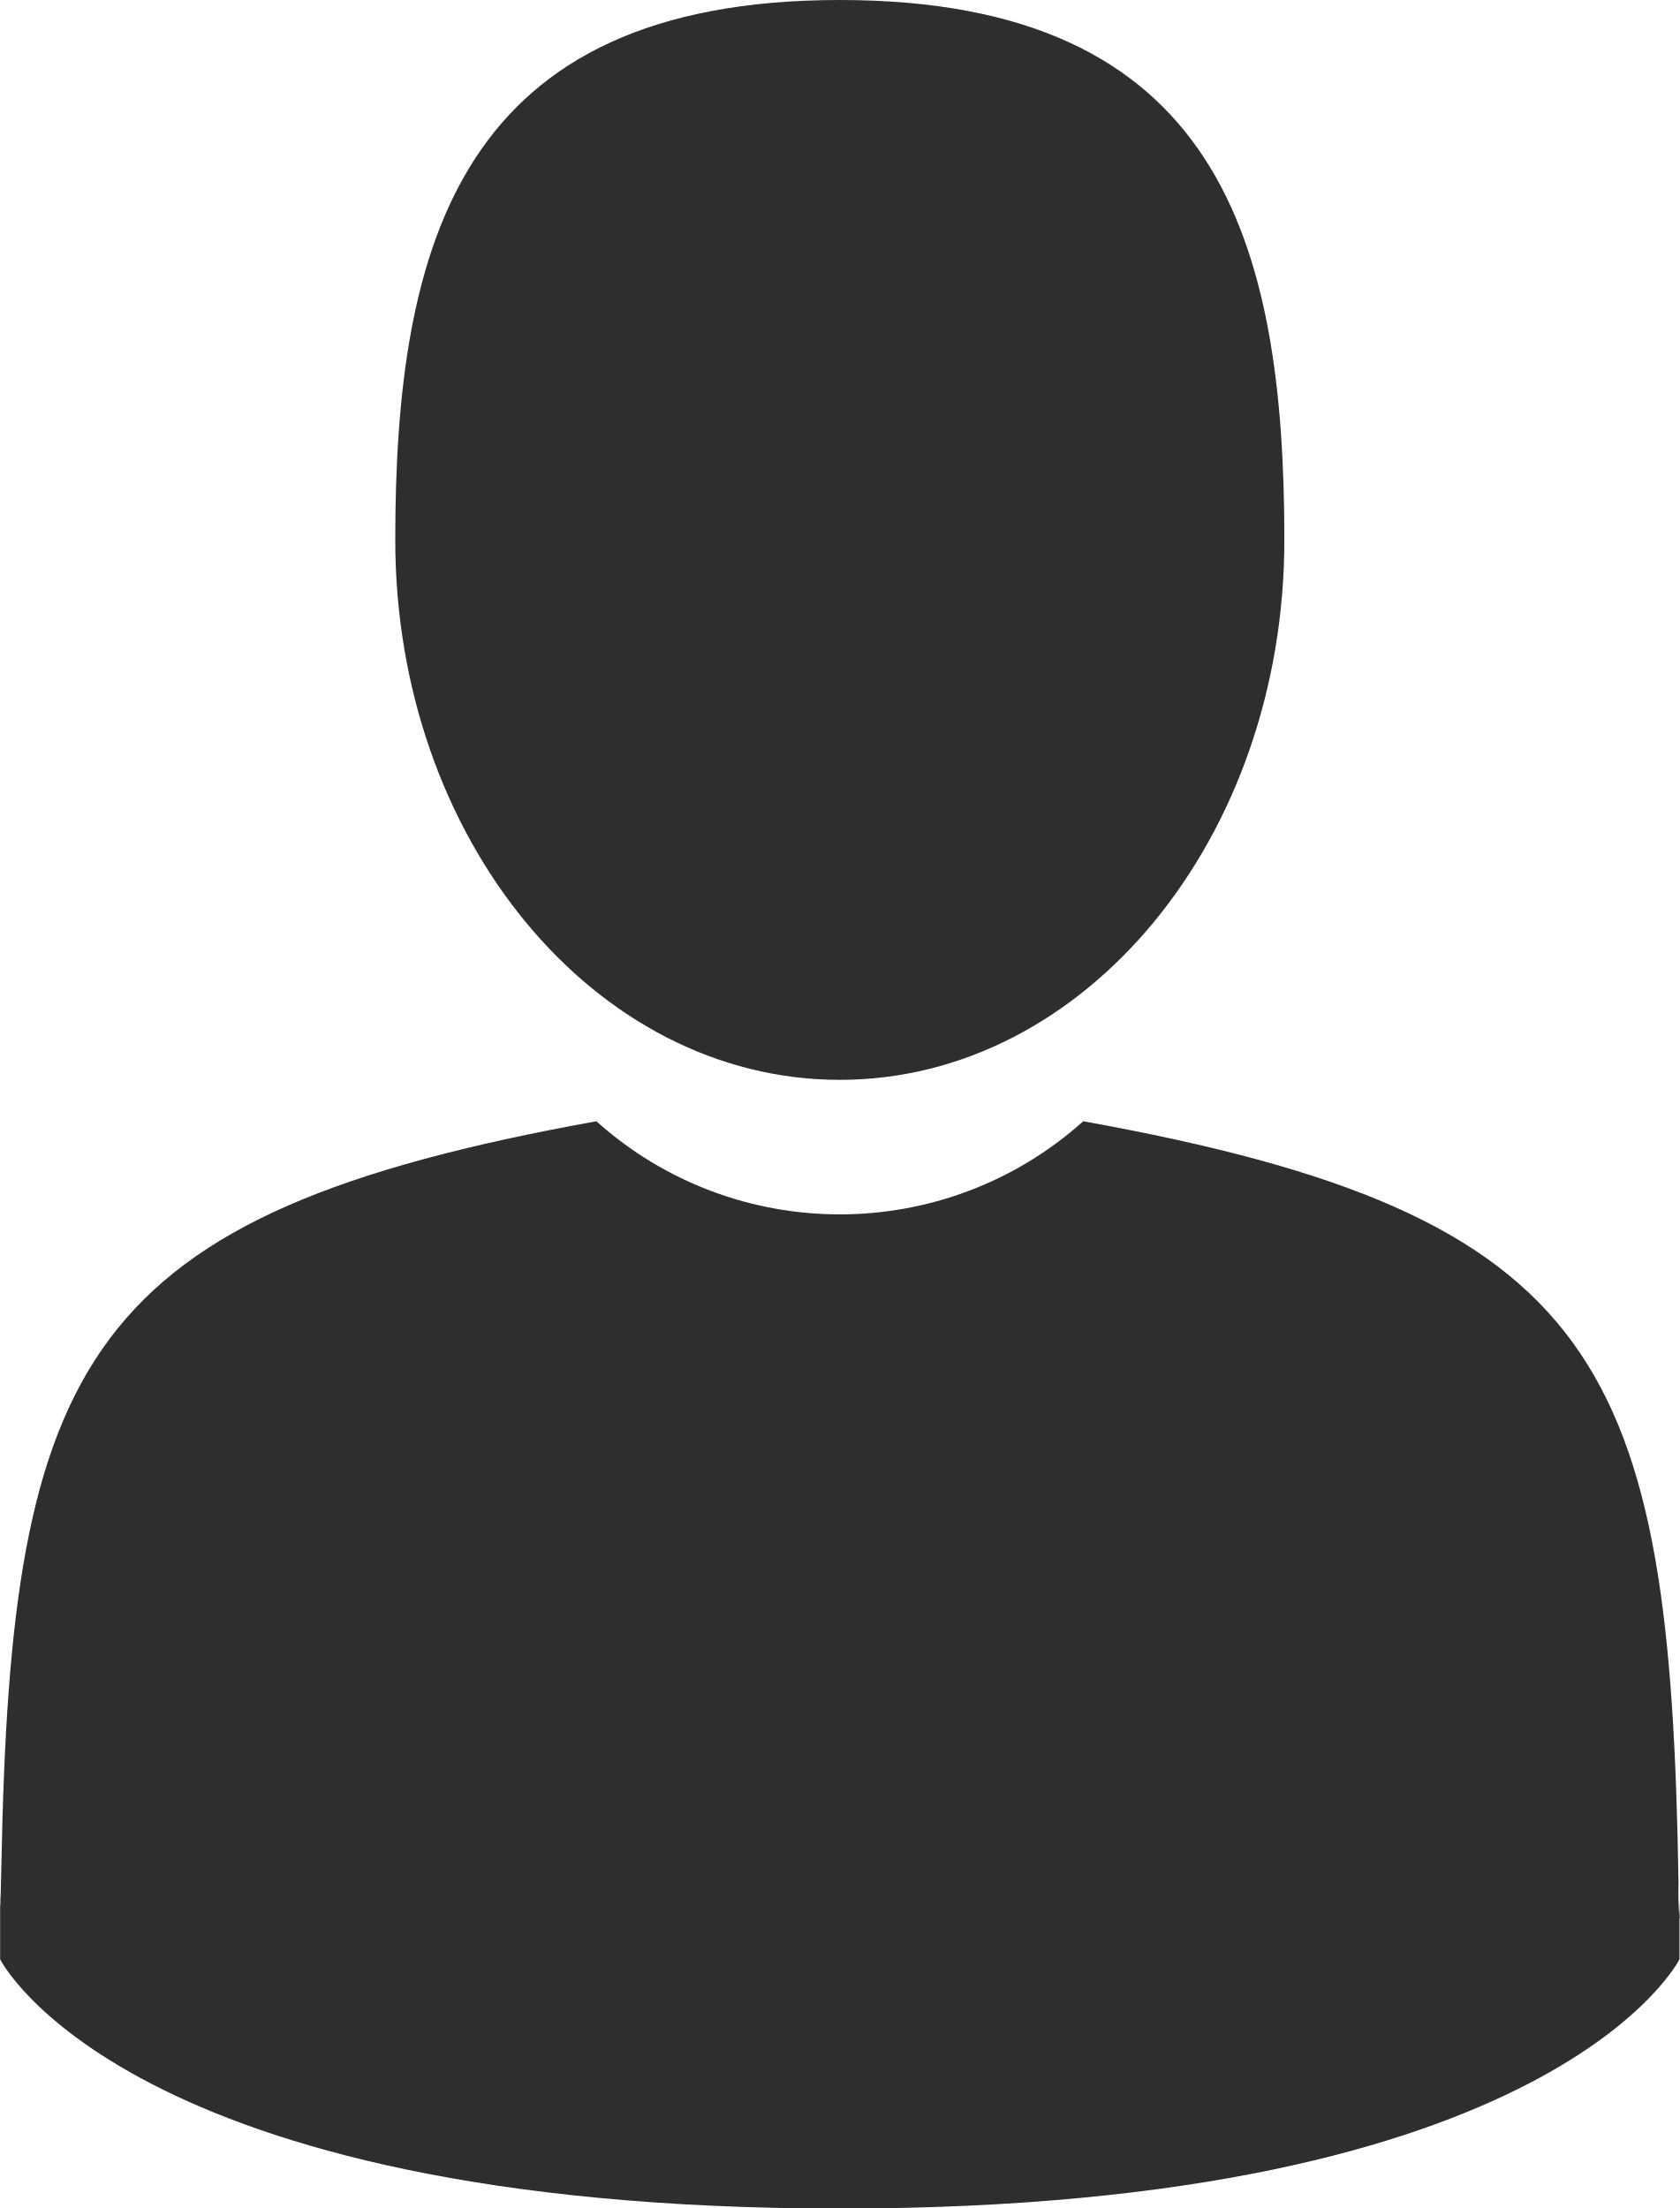
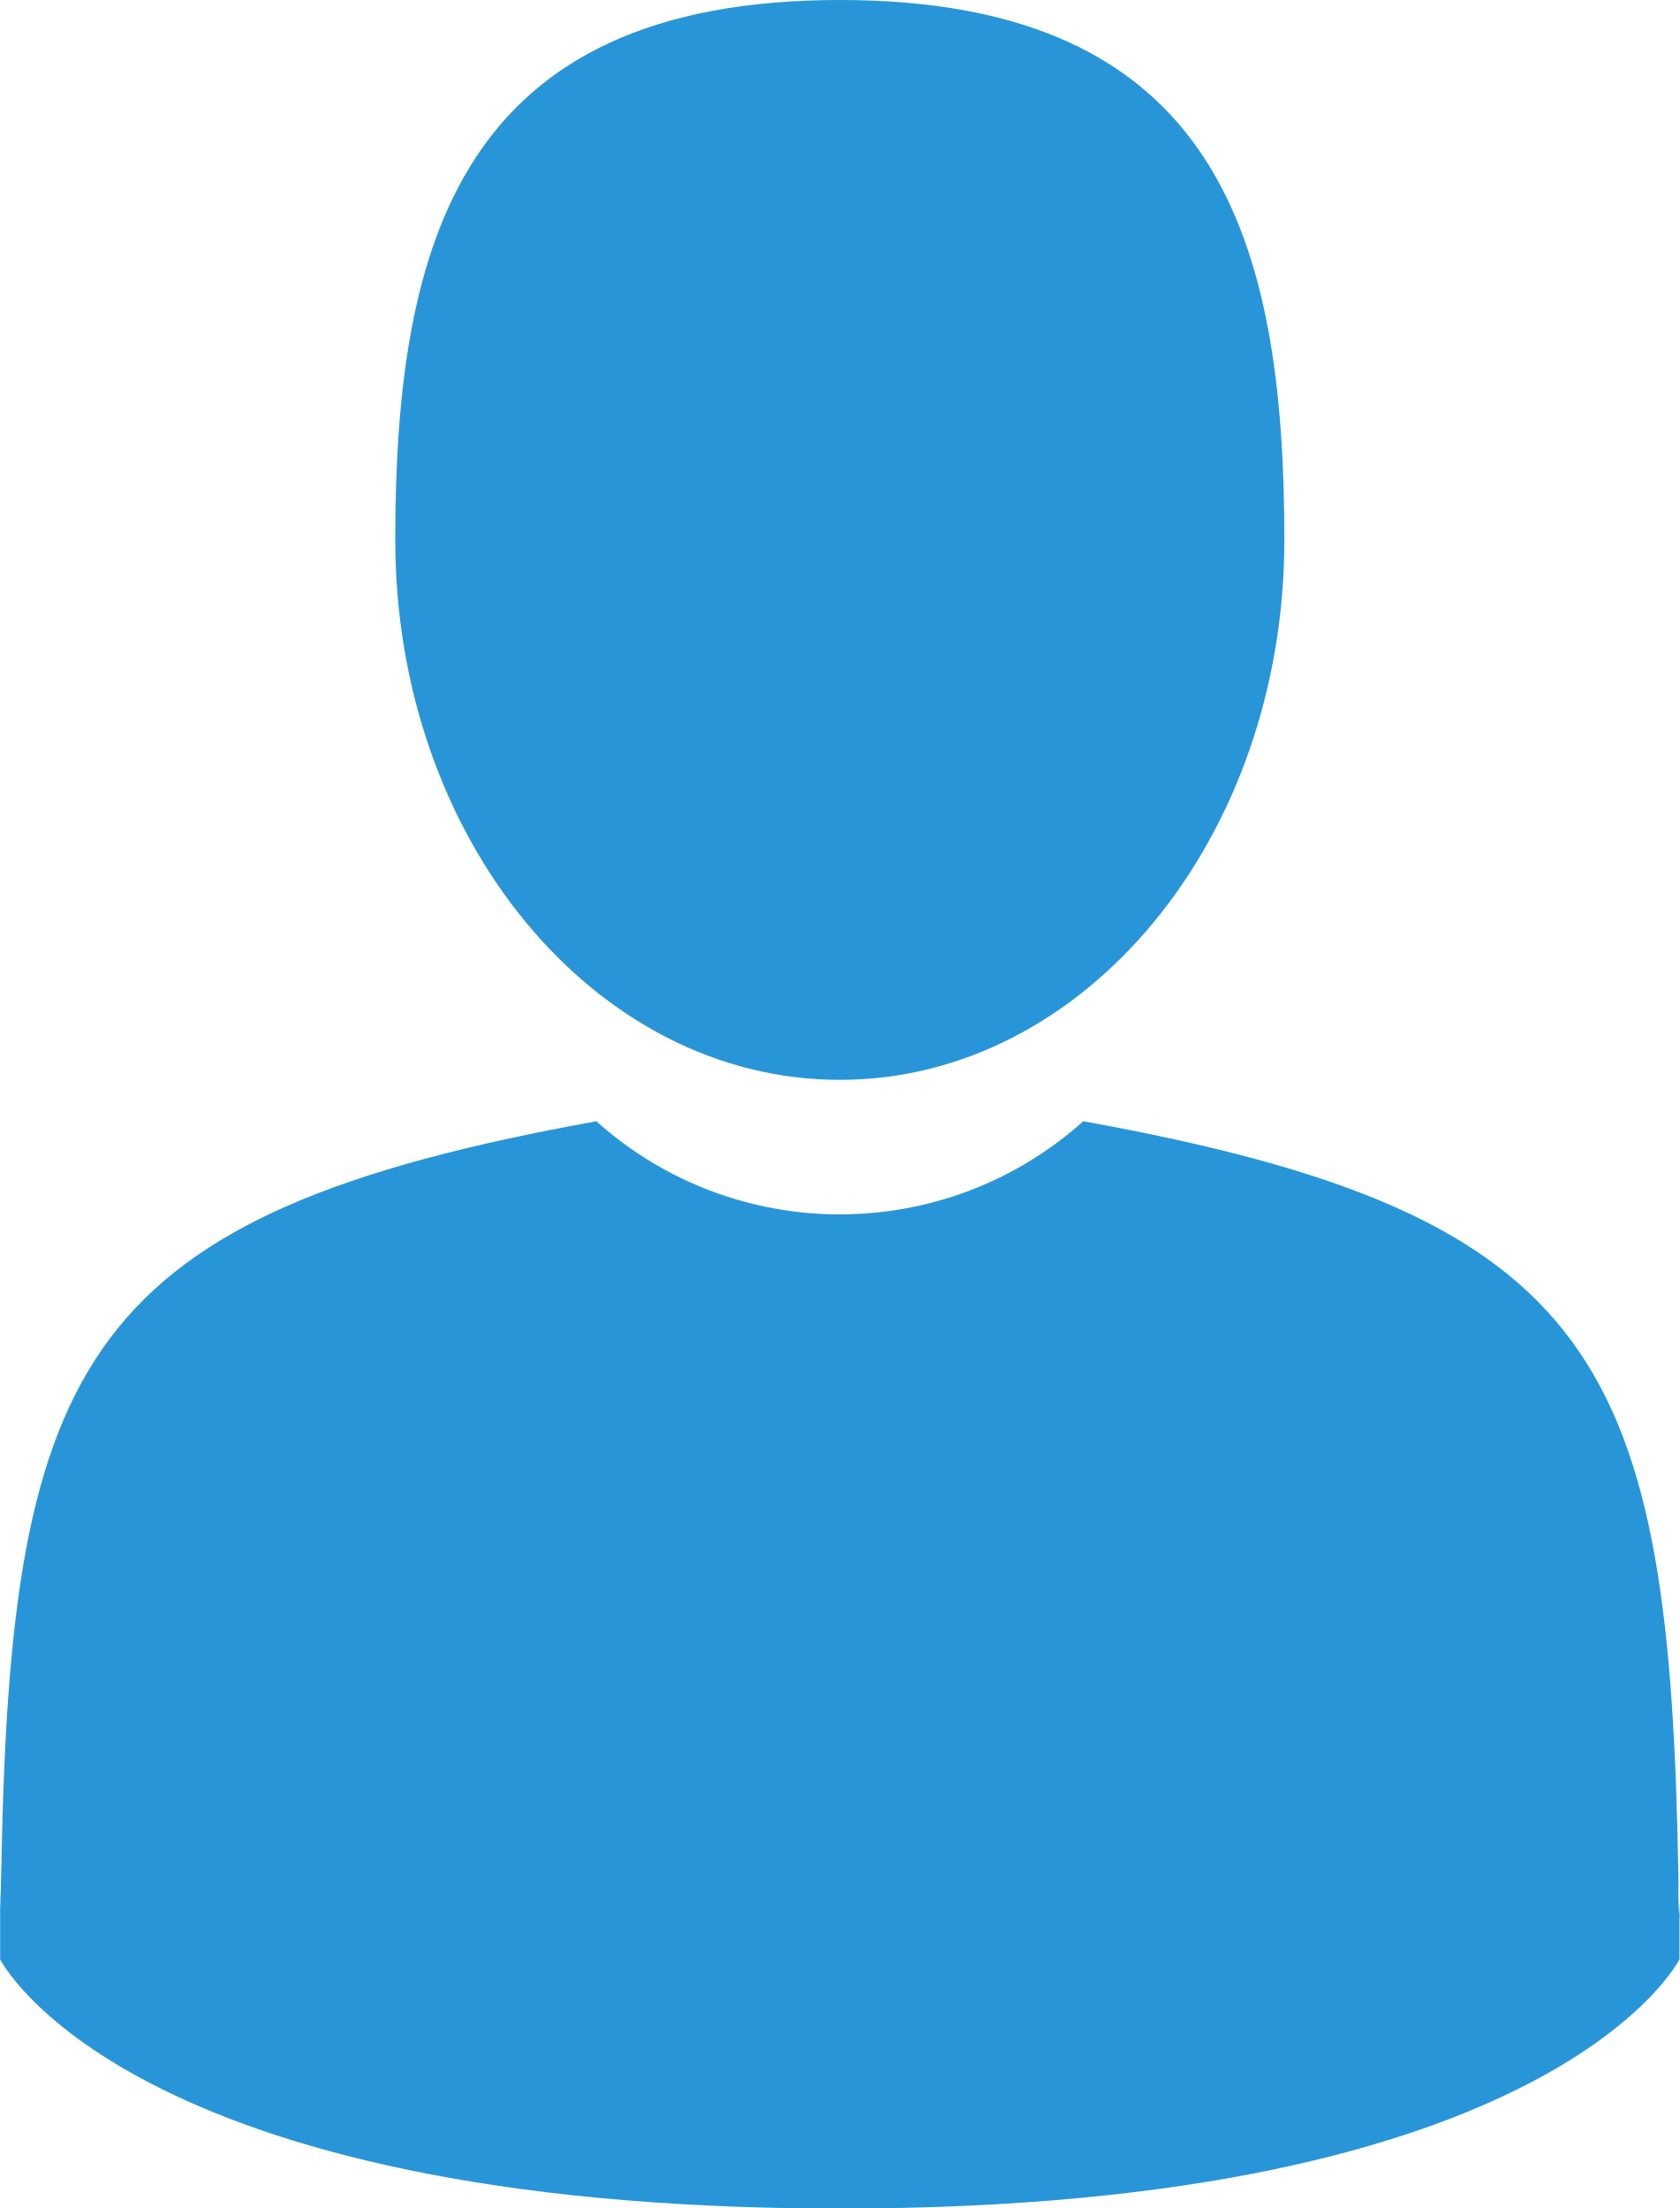
<svg xmlns="http://www.w3.org/2000/svg" width="12.17" height="16">
-   <g fill="#2e2e2e">
+   <g fill="#2995D9">
    <path data-name="Caminho 122" d="M6.085 7.825c1.779 0 3.221-1.752 3.221-3.913S8.833 0 6.085 0 2.864 1.752 2.864 3.913s1.441 3.912 3.221 3.912zM.005 13.8c0-.133-.005-.038 0 0zm12.168.1c-.002-.034-.004-.248-.004 0z" />
    <path data-name="Caminho 123" d="M12.162 13.641c-.06-3.764-.551-4.837-4.313-5.516a2.643 2.643 0 01-3.528 0C.6 8.797.079 9.853.01 13.518c-.006.3-.008.315-.009.28v.4s.9 1.806 6.084 1.806 6.084-1.806 6.084-1.806v-.293a2.429 2.429 0 01-.007-.264z" />
  </g>
</svg>
